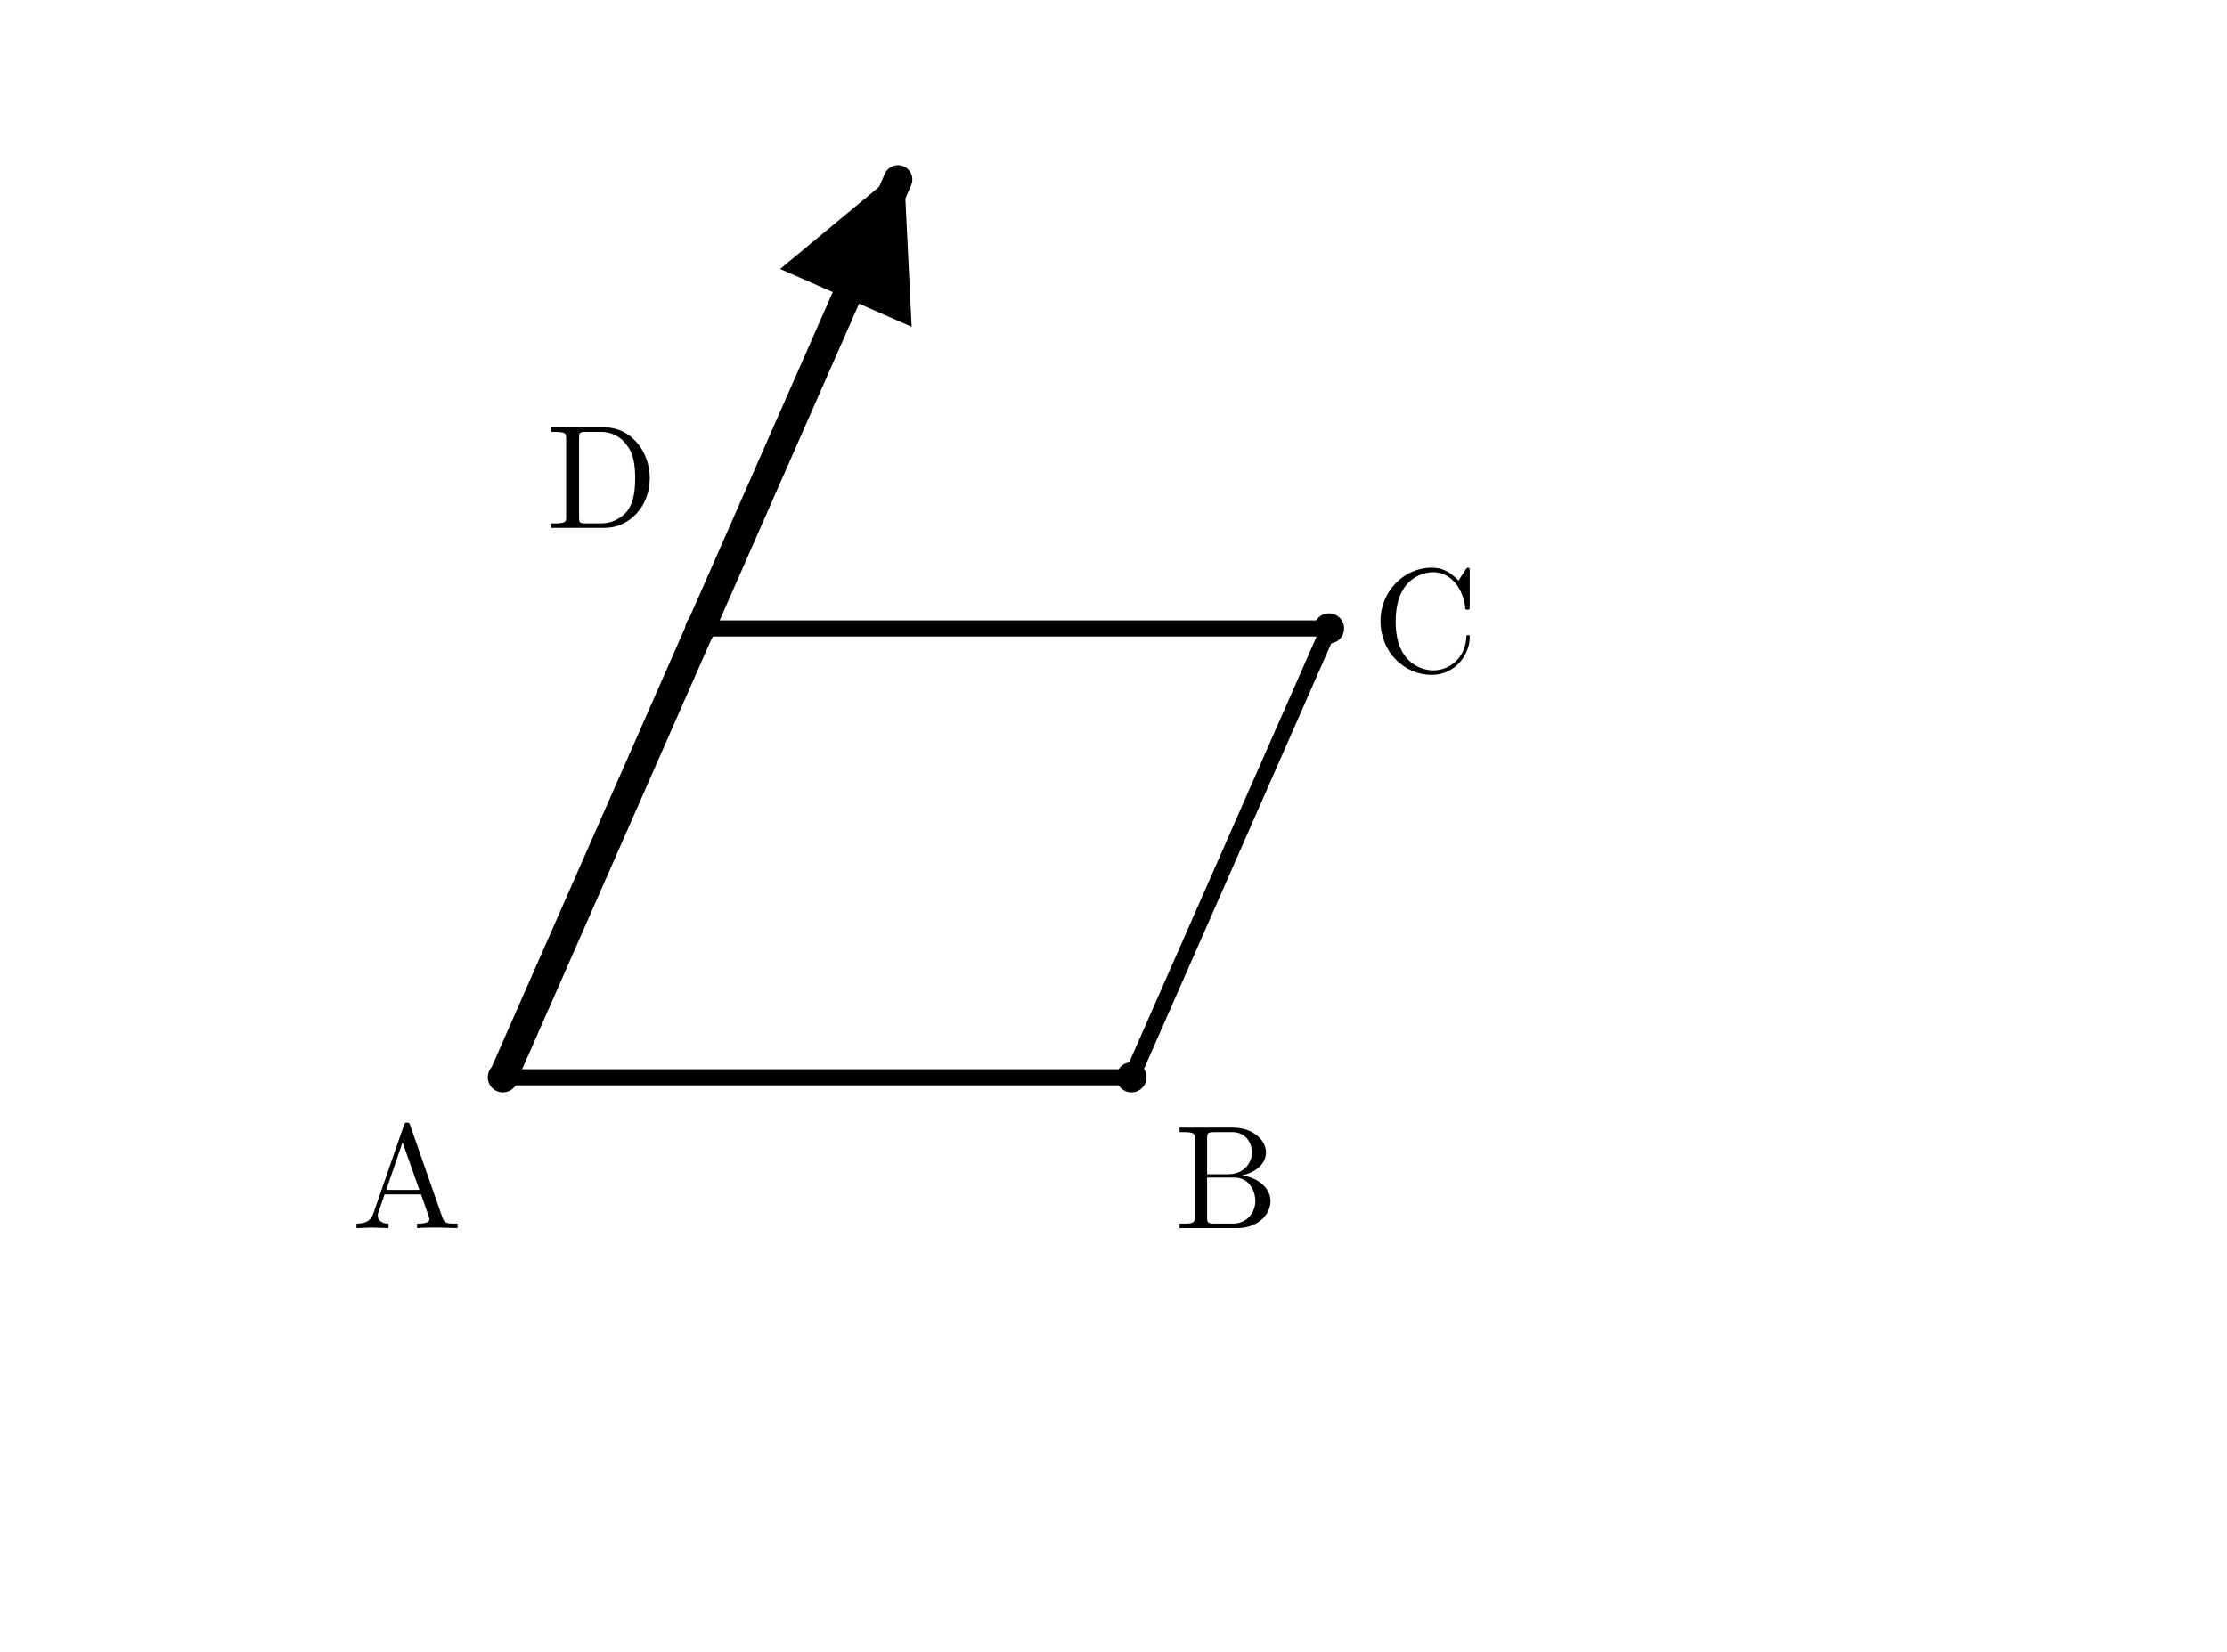
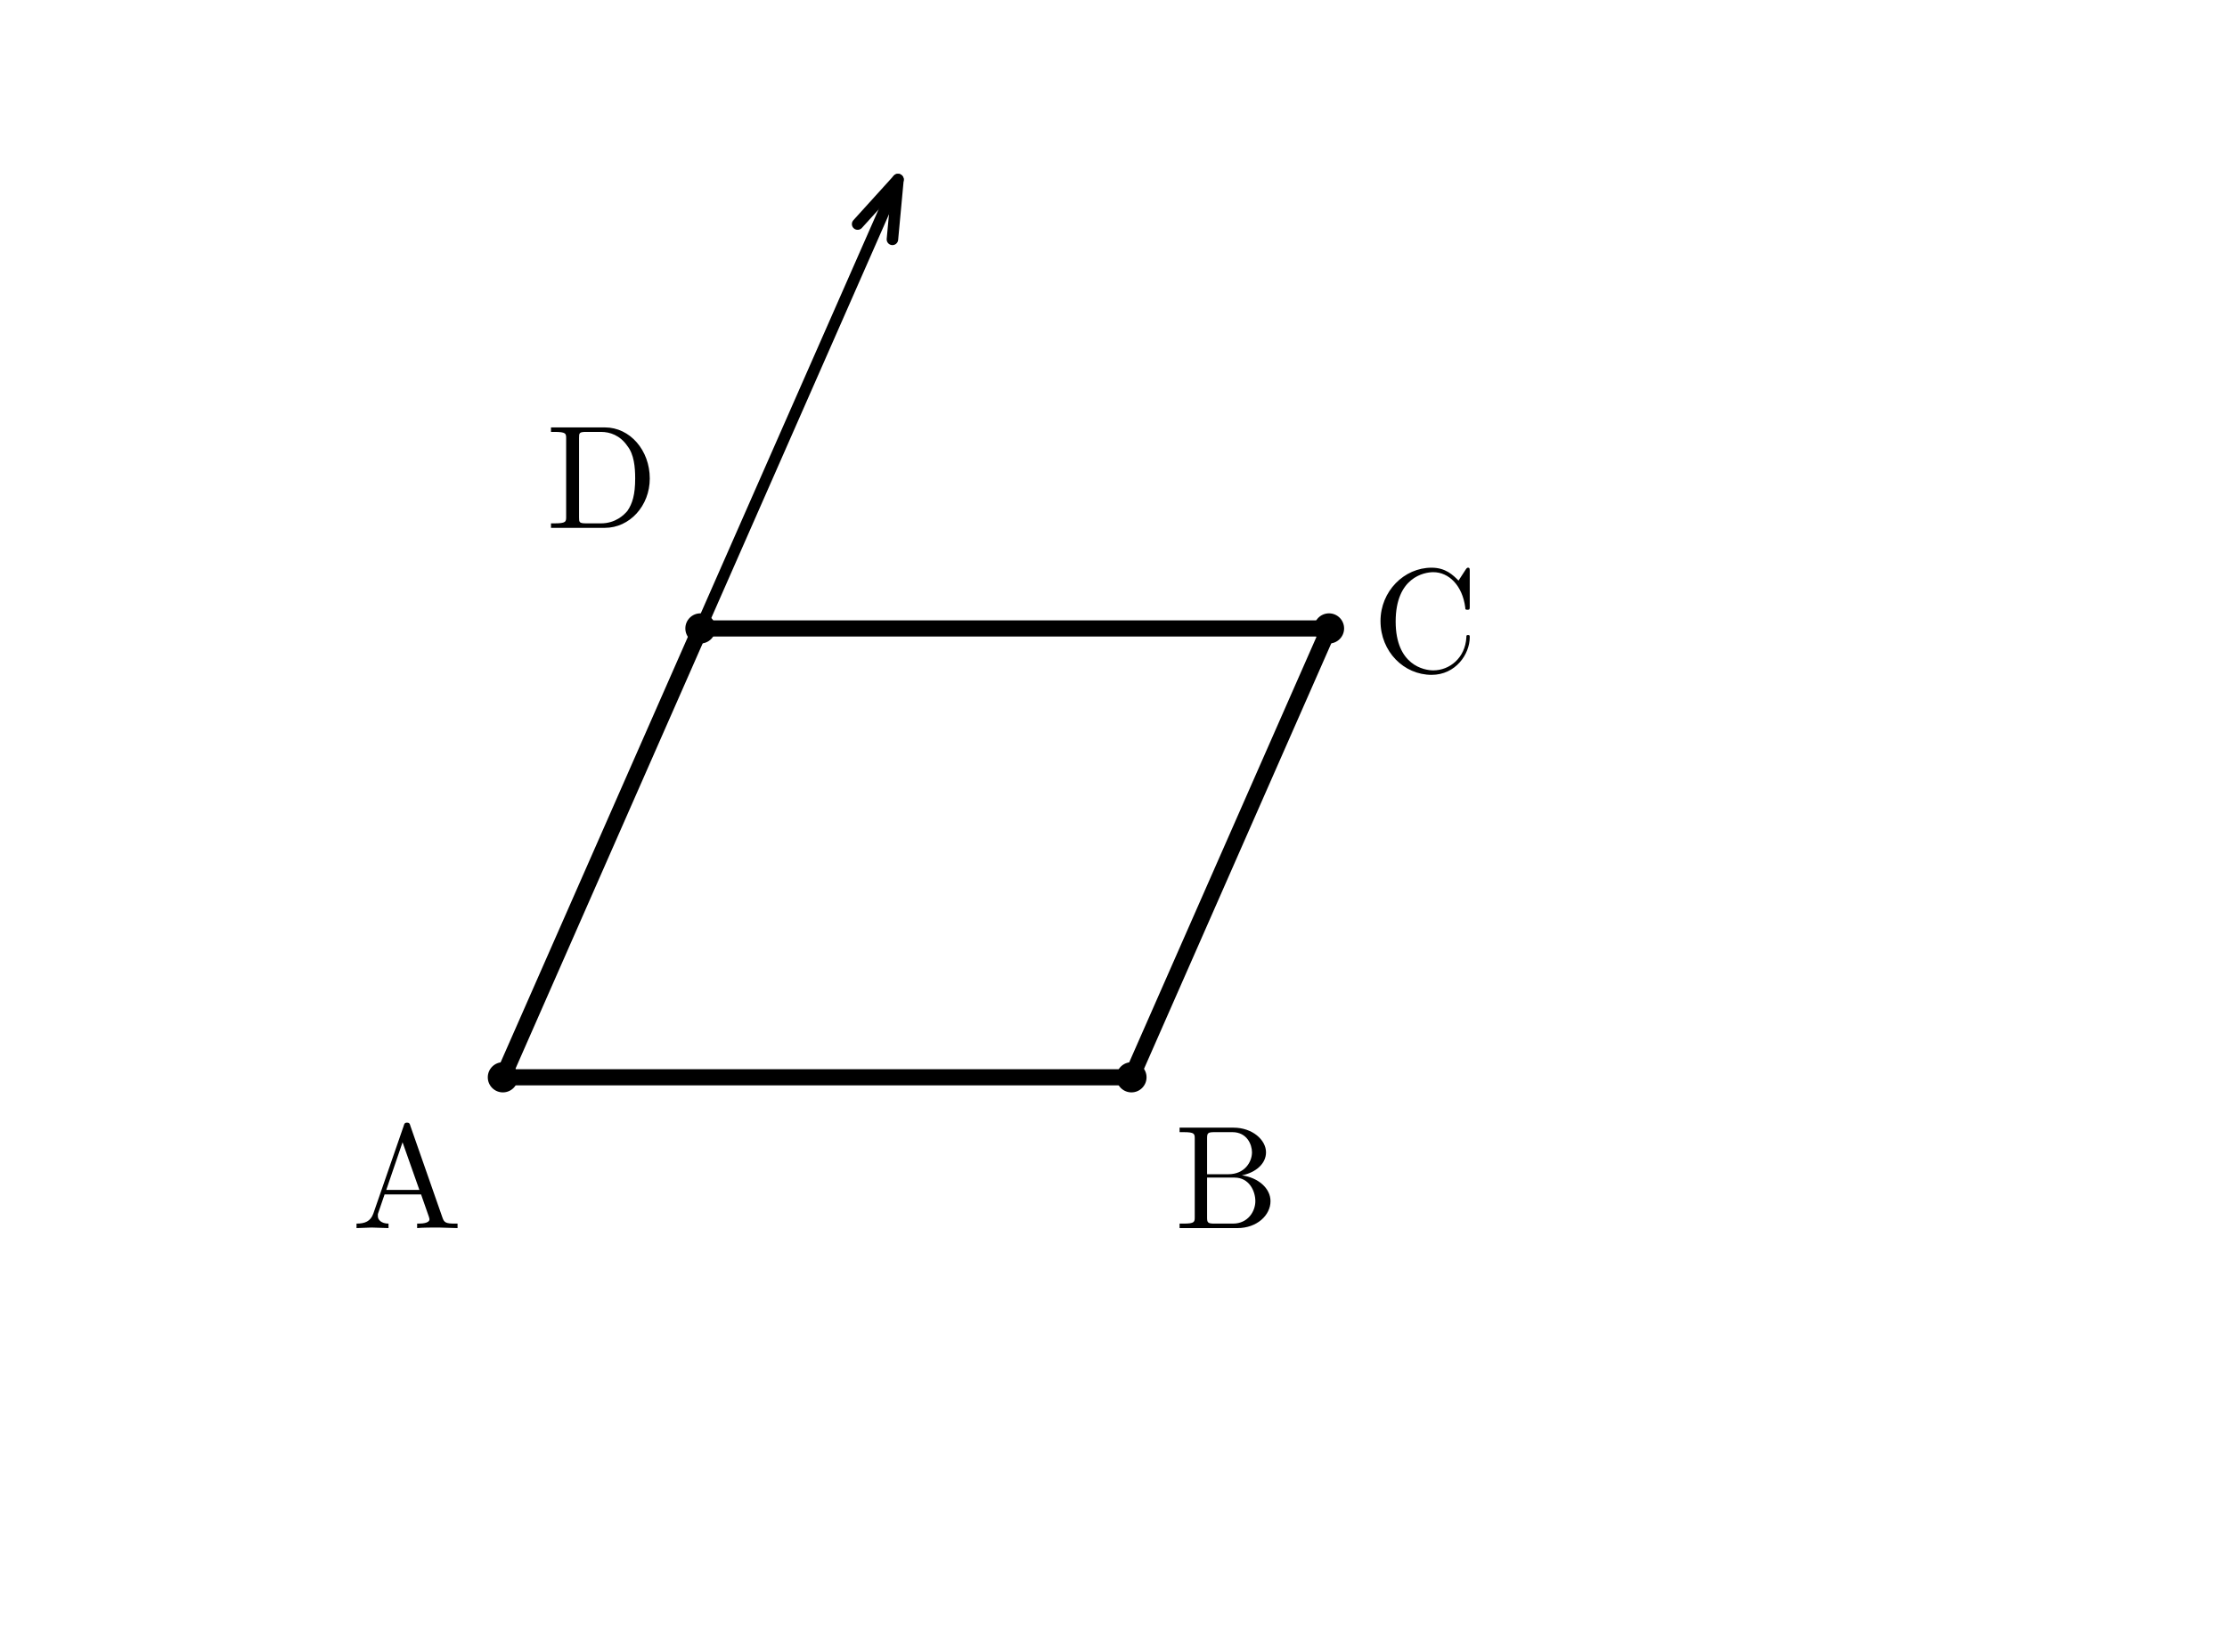
<svg xmlns="http://www.w3.org/2000/svg" width="62mm" height="46mm" viewBox="0 0 62 46">
  <defs>
-     <marker id="arrow" markerWidth="5" markerHeight="5" refX="4.5" refY="2.5" orient="auto" markerUnits="strokeWidth">
-       <path d="M 0 0 L 5 2.5 L 0 5 Z" fill="black" />
-     </marker>
    <style>
      .main { stroke: black; stroke-width: 0.45; fill: none; stroke-linecap: round; stroke-linejoin: round; }
-       .answer { stroke: black; stroke-width: 0.8; fill: none; stroke-linecap: round; marker-end: url(#arrow); }
+       .answer { stroke: black; stroke-width: 0.32; fill: none; stroke-linecap: round; stroke-linejoin: round; }
      .point { fill: black; stroke: none; }
      .label { font-family: "CMU Serif", "Computer Modern Serif", "Latin Modern Roman", "Times New Roman", serif; font-size: 4.1px; font-style: normal; fill: black; }
    </style>
  </defs>
  <path class="main" d="M 14 30 L 31.5 30 L 37 17.5 L 19.5 17.5 Z" />
  <circle class="point" cx="14" cy="30" r="0.42" />
  <circle class="point" cx="31.5" cy="30" r="0.42" />
  <circle class="point" cx="37" cy="17.5" r="0.42" />
  <circle class="point" cx="19.5" cy="17.5" r="0.42" />
  <text class="label" x="9.8" y="34.2">A</text>
  <text class="label" x="32.7" y="34.2">B</text>
  <text class="label" x="38.2" y="18.7">C</text>
  <text class="label" x="15.2" y="14.7">D</text>
-   <line class="answer" x1="14" y1="30" x2="25" y2="5" />
+   <g transform="translate(14,30) rotate(-66.25051)">
+     <line class="answer" x1="0" y1="0" x2="27.313" y2="0" />
+     <path class="answer" d="M 25.726,-0.529 27.313,0 25.726,0.529" />
+   </g>
</svg>
